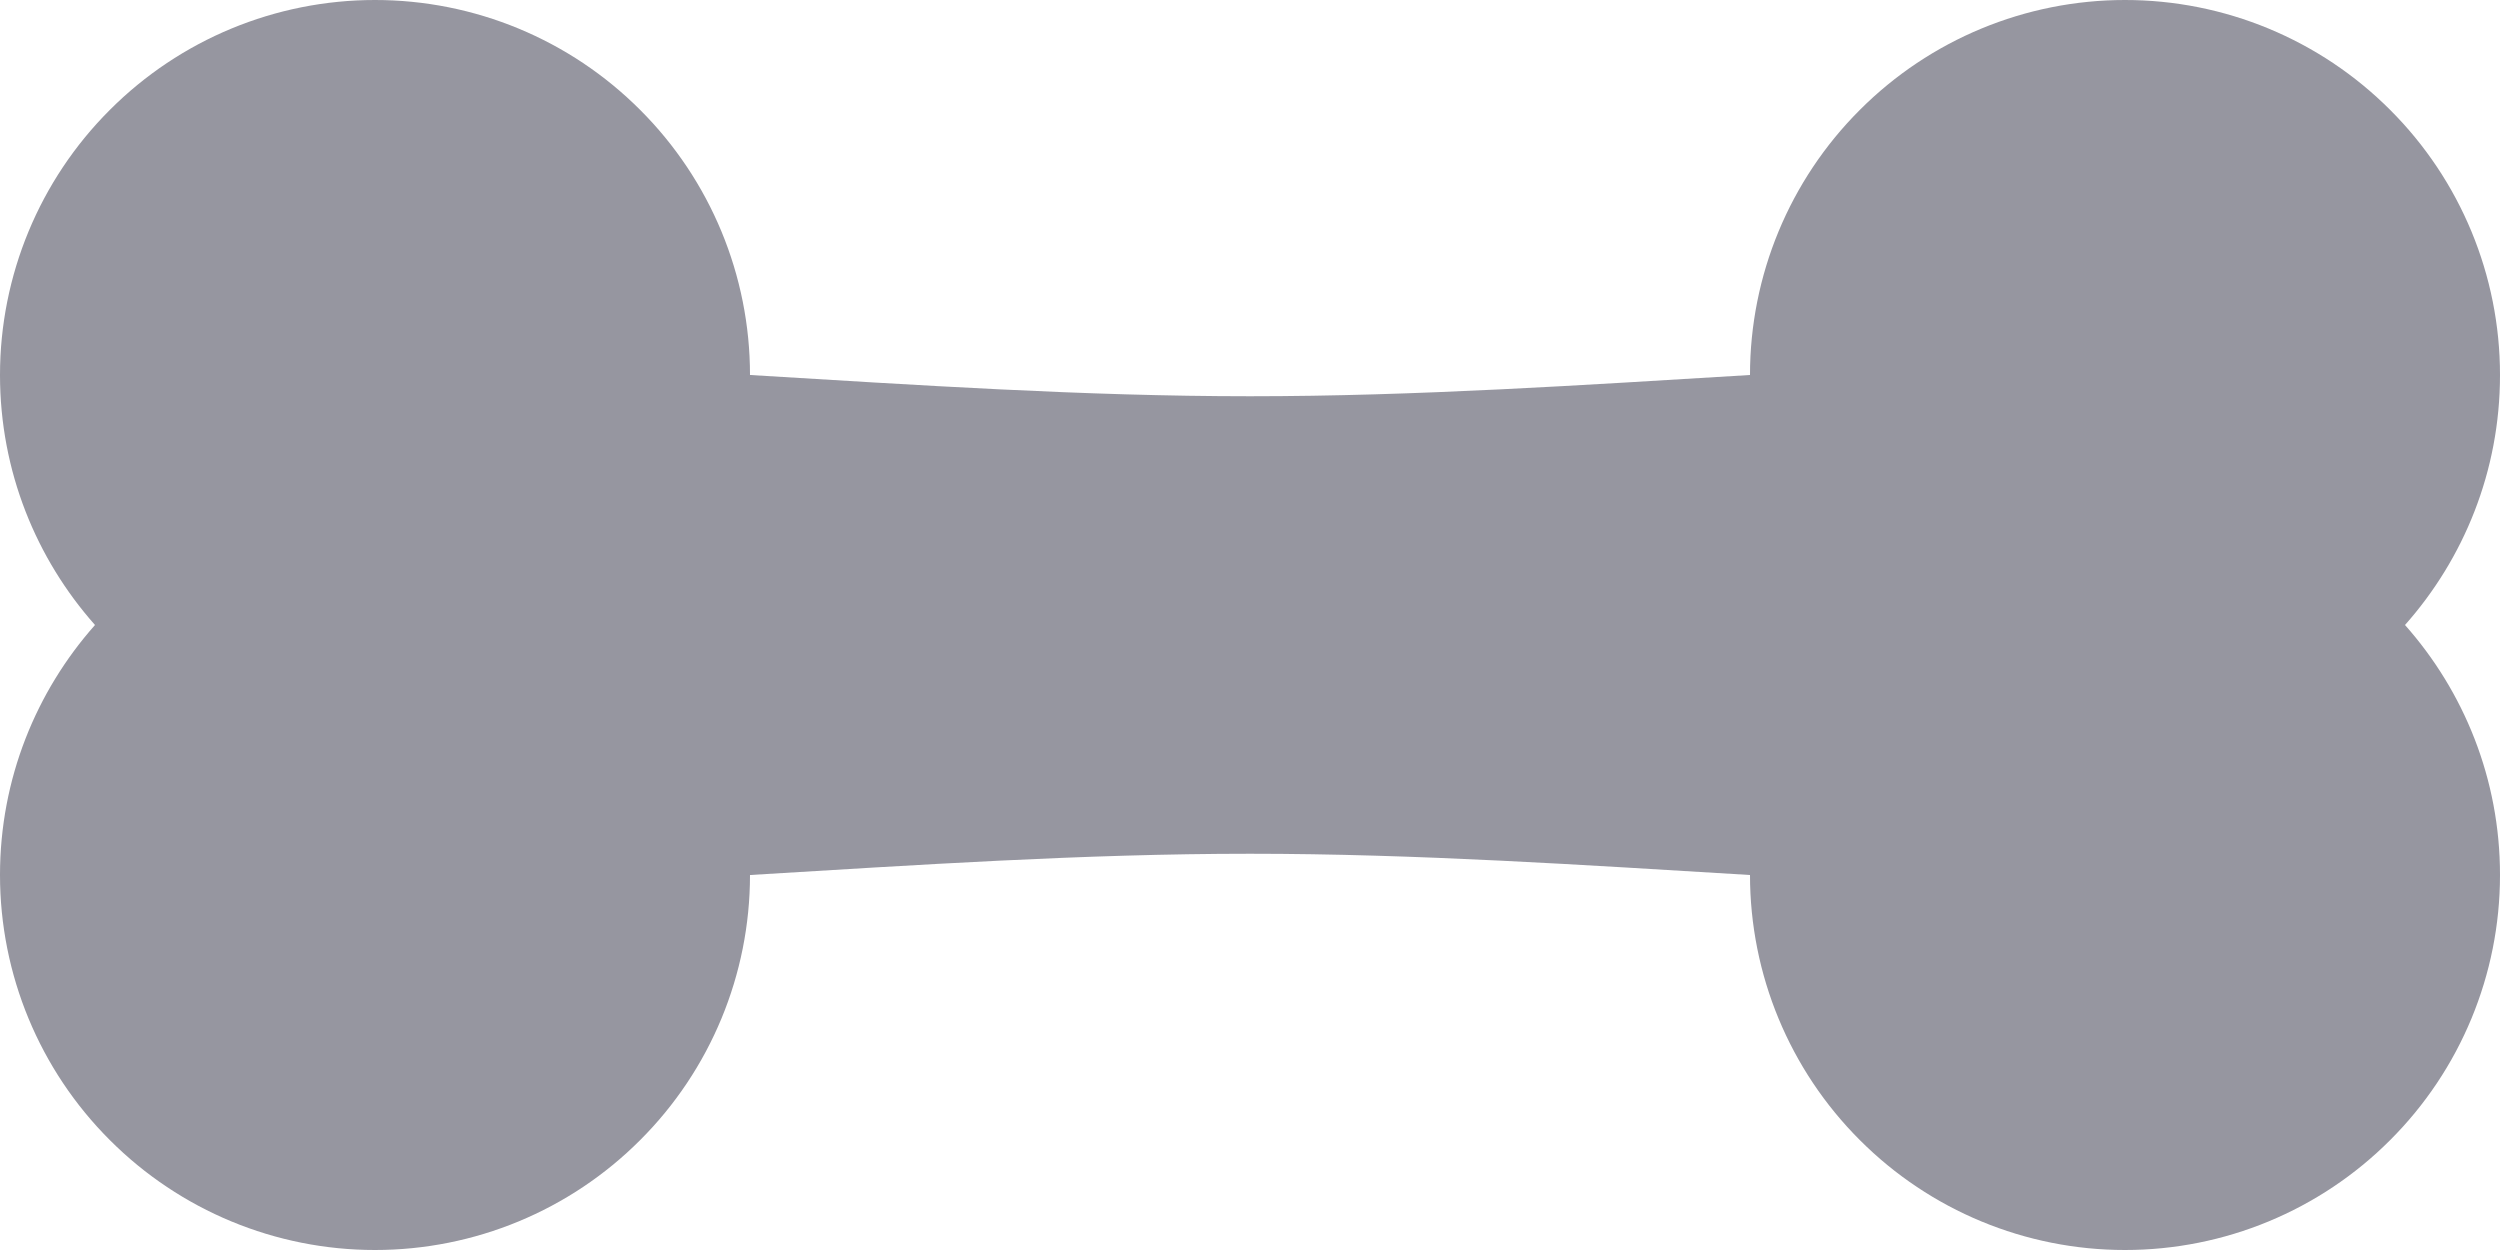
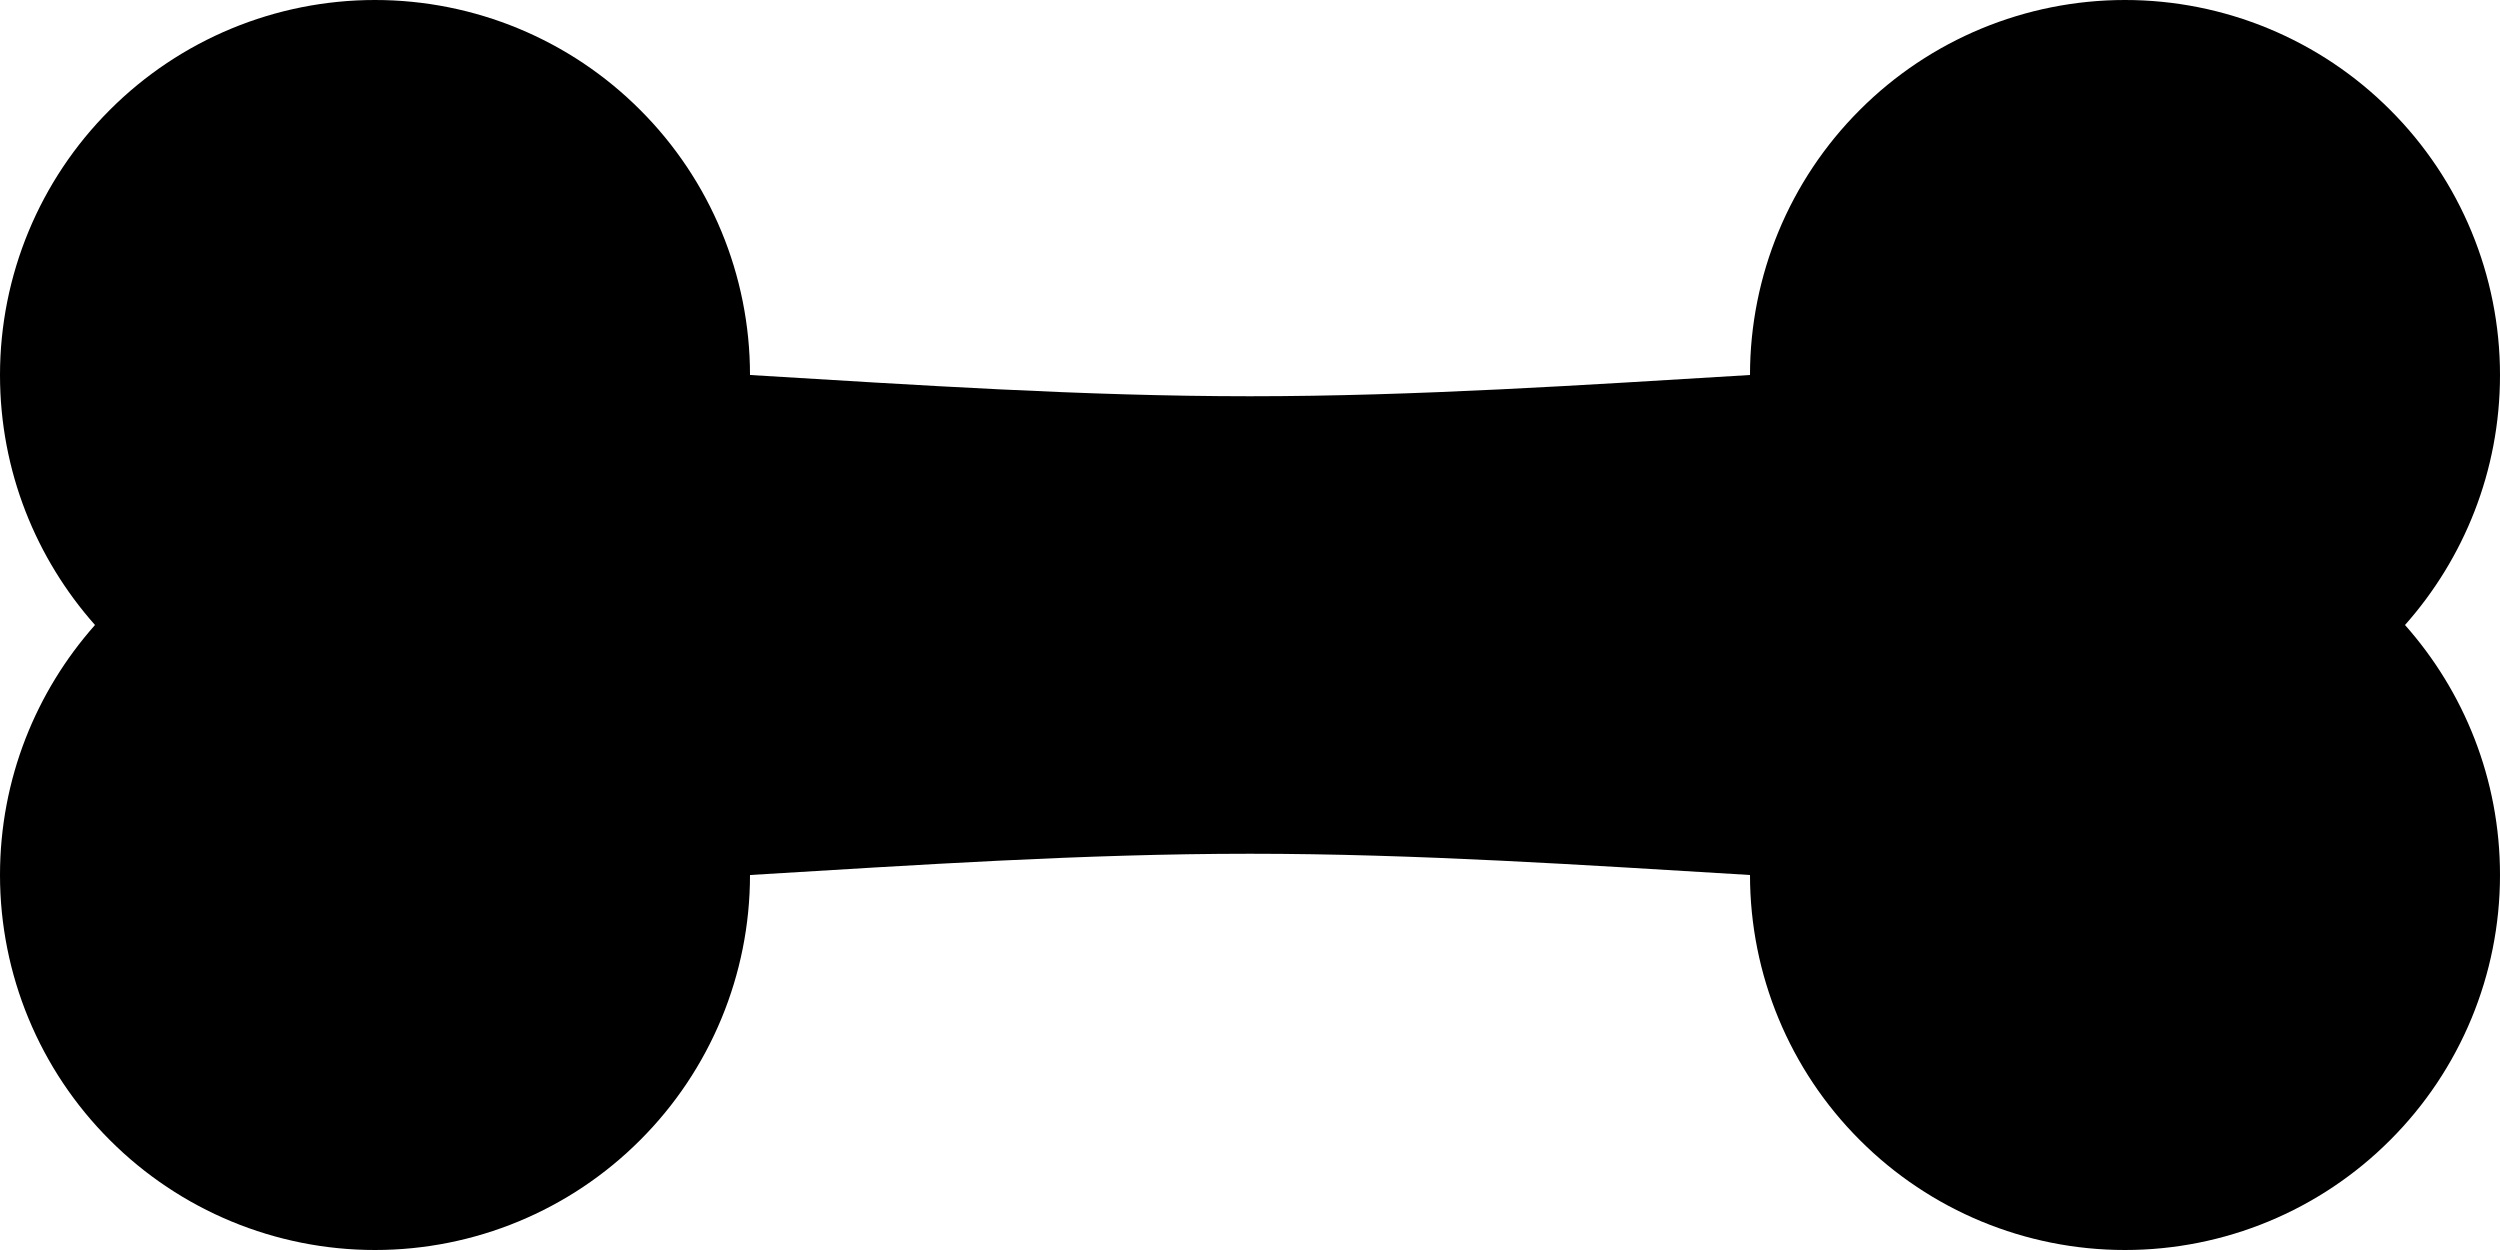
<svg xmlns="http://www.w3.org/2000/svg" width="20" height="10" viewBox="0 0 20 10" fill="none">
-   <path d="M6 7C6 7.796 5.684 8.559 5.121 9.121C4.559 9.684 3.796 10 3 10C2.204 10 1.441 9.684 0.879 9.121C0.316 8.559 0 7.796 0 7C0 6.23 0.29 5.53 0.76 5C0.29 4.47 0 3.77 0 3C0 2.204 0.316 1.441 0.879 0.879C1.441 0.316 2.204 0 3 0C3.796 0 4.559 0.316 5.121 0.879C5.684 1.441 6 2.204 6 3C7.33 3.08 8.67 3.17 10 3.17C11.33 3.17 12.67 3.08 14 3C14 2.204 14.316 1.441 14.879 0.879C15.441 0.316 16.204 0 17 0C17.796 0 18.559 0.316 19.121 0.879C19.684 1.441 20 2.204 20 3C20 3.77 19.71 4.47 19.24 5C19.71 5.53 20 6.23 20 7C20 7.796 19.684 8.559 19.121 9.121C18.559 9.684 17.796 10 17 10C16.204 10 15.441 9.684 14.879 9.121C14.316 8.559 14 7.796 14 7C12.67 6.92 11.33 6.83 10 6.83C8.67 6.83 7.33 6.92 6 7Z" fill="#9696A0" />
+   <path d="M6 7C6 7.796 5.684 8.559 5.121 9.121C4.559 9.684 3.796 10 3 10C2.204 10 1.441 9.684 0.879 9.121C0.316 8.559 0 7.796 0 7C0 6.23 0.29 5.53 0.76 5C0.29 4.47 0 3.77 0 3C0 2.204 0.316 1.441 0.879 0.879C1.441 0.316 2.204 0 3 0C3.796 0 4.559 0.316 5.121 0.879C5.684 1.441 6 2.204 6 3C7.33 3.08 8.67 3.17 10 3.17C11.33 3.17 12.67 3.08 14 3C14 2.204 14.316 1.441 14.879 0.879C15.441 0.316 16.204 0 17 0C17.796 0 18.559 0.316 19.121 0.879C19.684 1.441 20 2.204 20 3C20 3.77 19.71 4.47 19.24 5C19.71 5.53 20 6.23 20 7C20 7.796 19.684 8.559 19.121 9.121C18.559 9.684 17.796 10 17 10C16.204 10 15.441 9.684 14.879 9.121C14.316 8.559 14 7.796 14 7C12.67 6.92 11.33 6.83 10 6.83C8.67 6.83 7.33 6.92 6 7Z" fill="currentColor" />
</svg>
